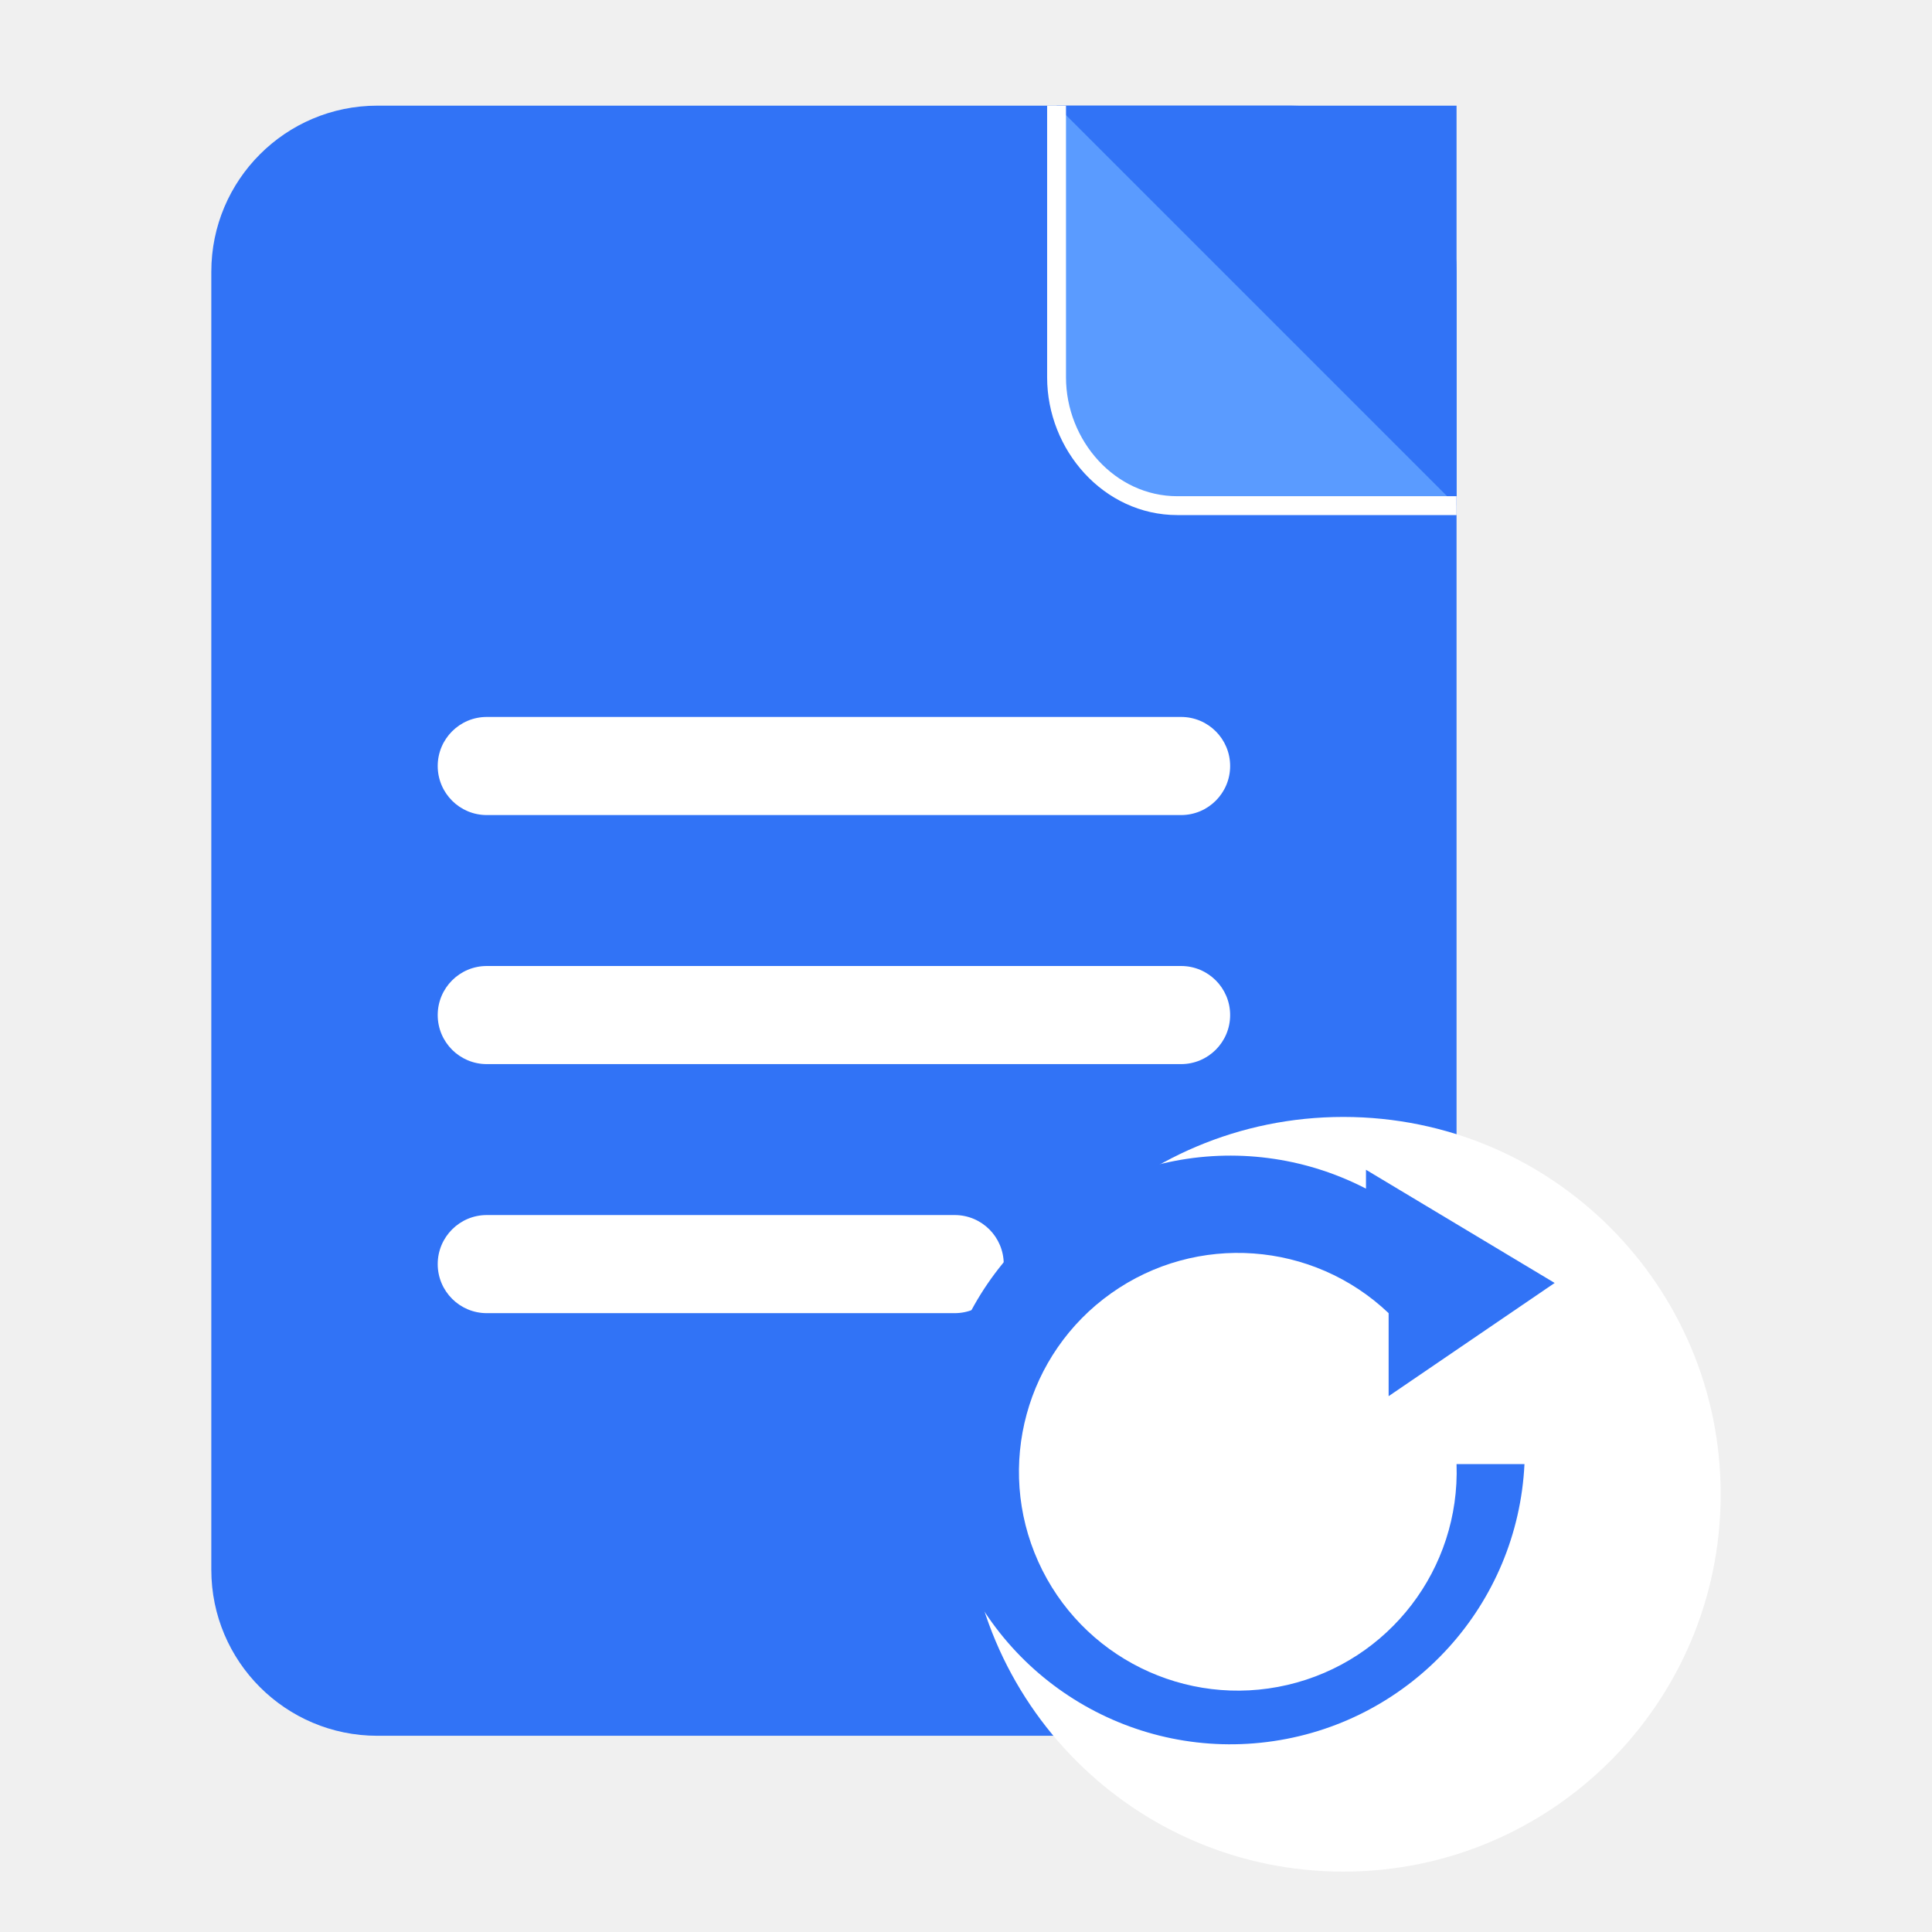
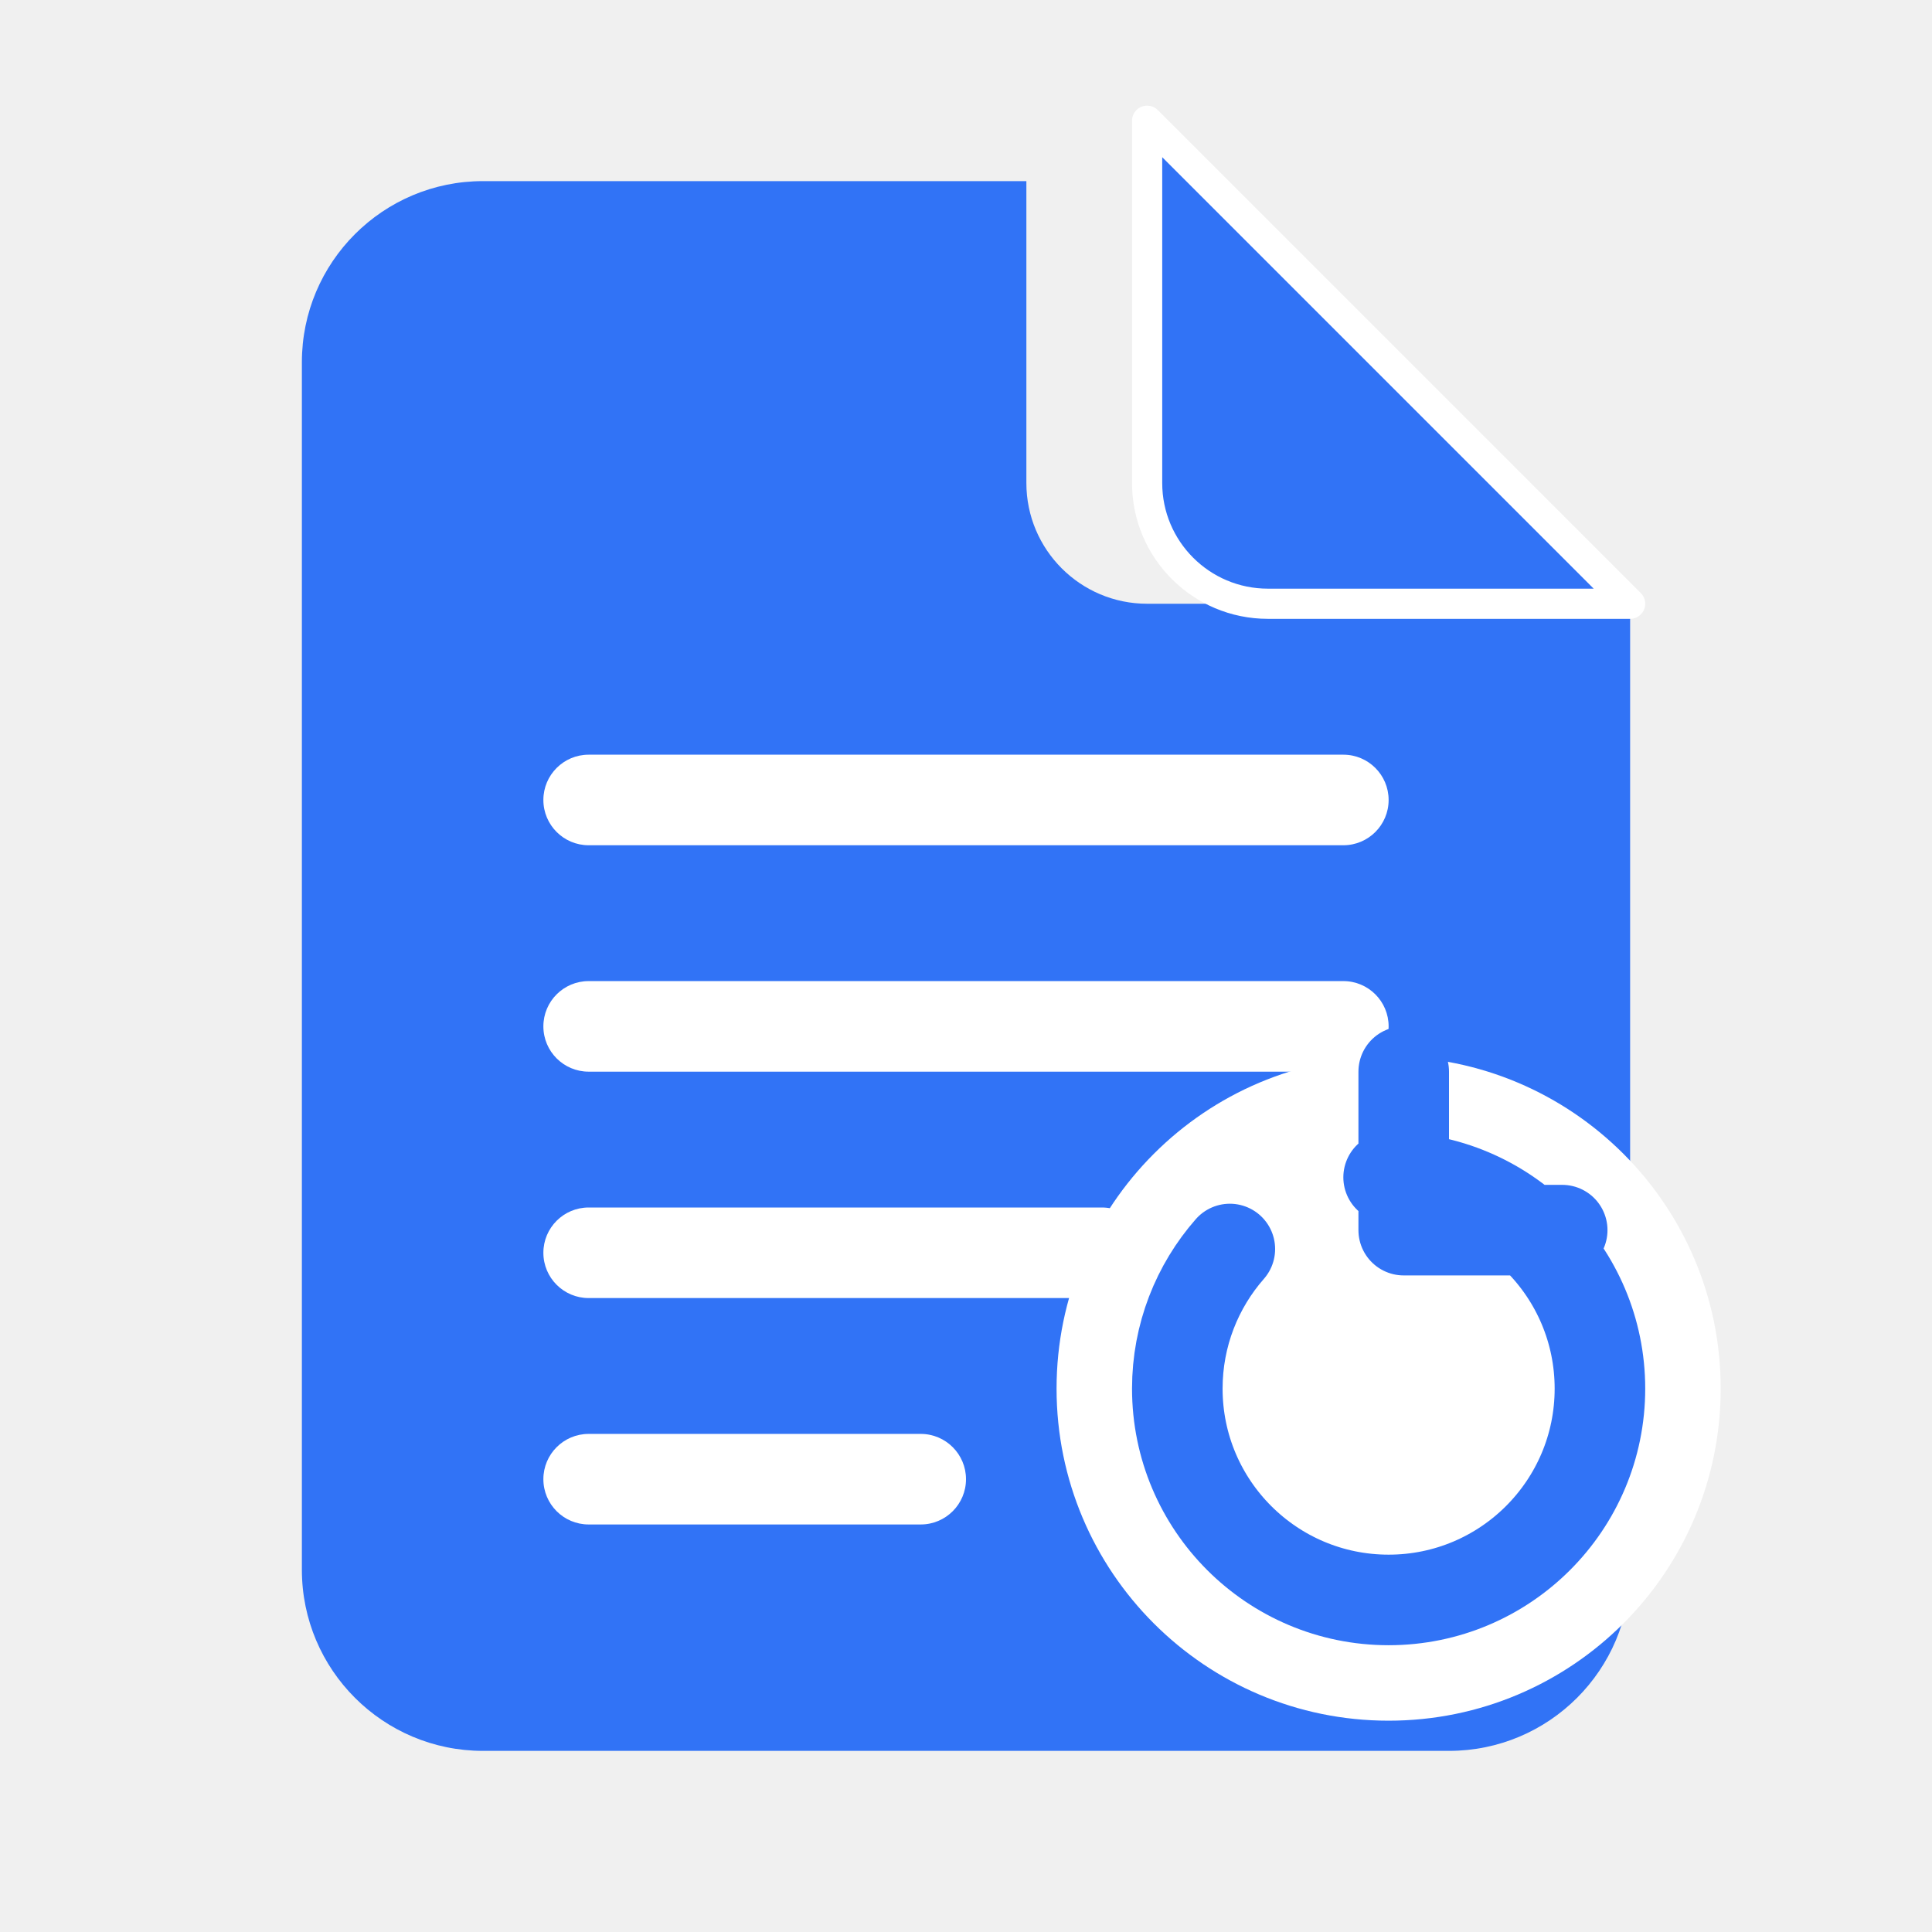
<svg xmlns="http://www.w3.org/2000/svg" width="512" height="512" viewBox="0 0 512 512" fill="none">
-   <rect x="56" y="28" width="330" height="432" rx="44" ry="44" fill="#3173F6" />
-   <path d="M280 28 L386 28 L386 134 Z" fill="#3173F6" />
-   <path d="M280 28 L280 100 C280 118 294 134 312 134 L386 134 L280 28Z" fill="#5A9BFF" />
-   <path d="M280 28 L280 100 C280 118 294 134 312 134 L386 134" fill="none" stroke="white" stroke-width="5" />
-   <rect x="116" y="190" width="210" height="26" rx="13" fill="white" />
-   <rect x="116" y="256" width="210" height="26" rx="13" fill="white" />
-   <rect x="116" y="322" width="150" height="26" rx="13" fill="white" />
-   <circle cx="356" cy="396" r="100" fill="white" />
-   <path d="     M 384 332     A 78 78 0 1 0 404 388     L 386 388     A 58 58 0 1 1 368 348     L 368 370     L 412 340     L 362 310     L 362 332     Z   " fill="#3173F6" />
+   <path d="M128 48C101.49 48 80 69.49 80 96v320c0 26.51 21.51 48 48 48h256c26.51 0 48-21.49 48-48V160H304c-17.67 0-32-14.33-32-32V48H128z" fill="#3173F6" />
+   <path d="M432 160l-128-128v96c0 17.67 14.33 32 32 32h96z" fill="#3173F6" stroke="white" stroke-width="8" stroke-linejoin="round" />
+   <rect x="144" y="200" width="224" height="24" rx="12" fill="white" />
+   <rect x="144" y="260" width="224" height="24" rx="12" fill="white" />
+   <rect x="144" y="320" width="160" height="24" rx="12" fill="white" />
+   <rect x="144" y="380" width="112" height="24" rx="12" fill="white" />
+   <circle cx="368" cy="368" r="88" fill="white" />
+   <path d="M368 312c30.93 0 56 25.07 56 56 0 30.93-25.07 56-56 56-30.93 0-56-25.07-56-56 0-14.18 5.26-27.13 13.92-37M372 284v42h42" stroke="#3173F6" stroke-width="24" stroke-linecap="round" stroke-linejoin="round" fill="none" />
</svg>
